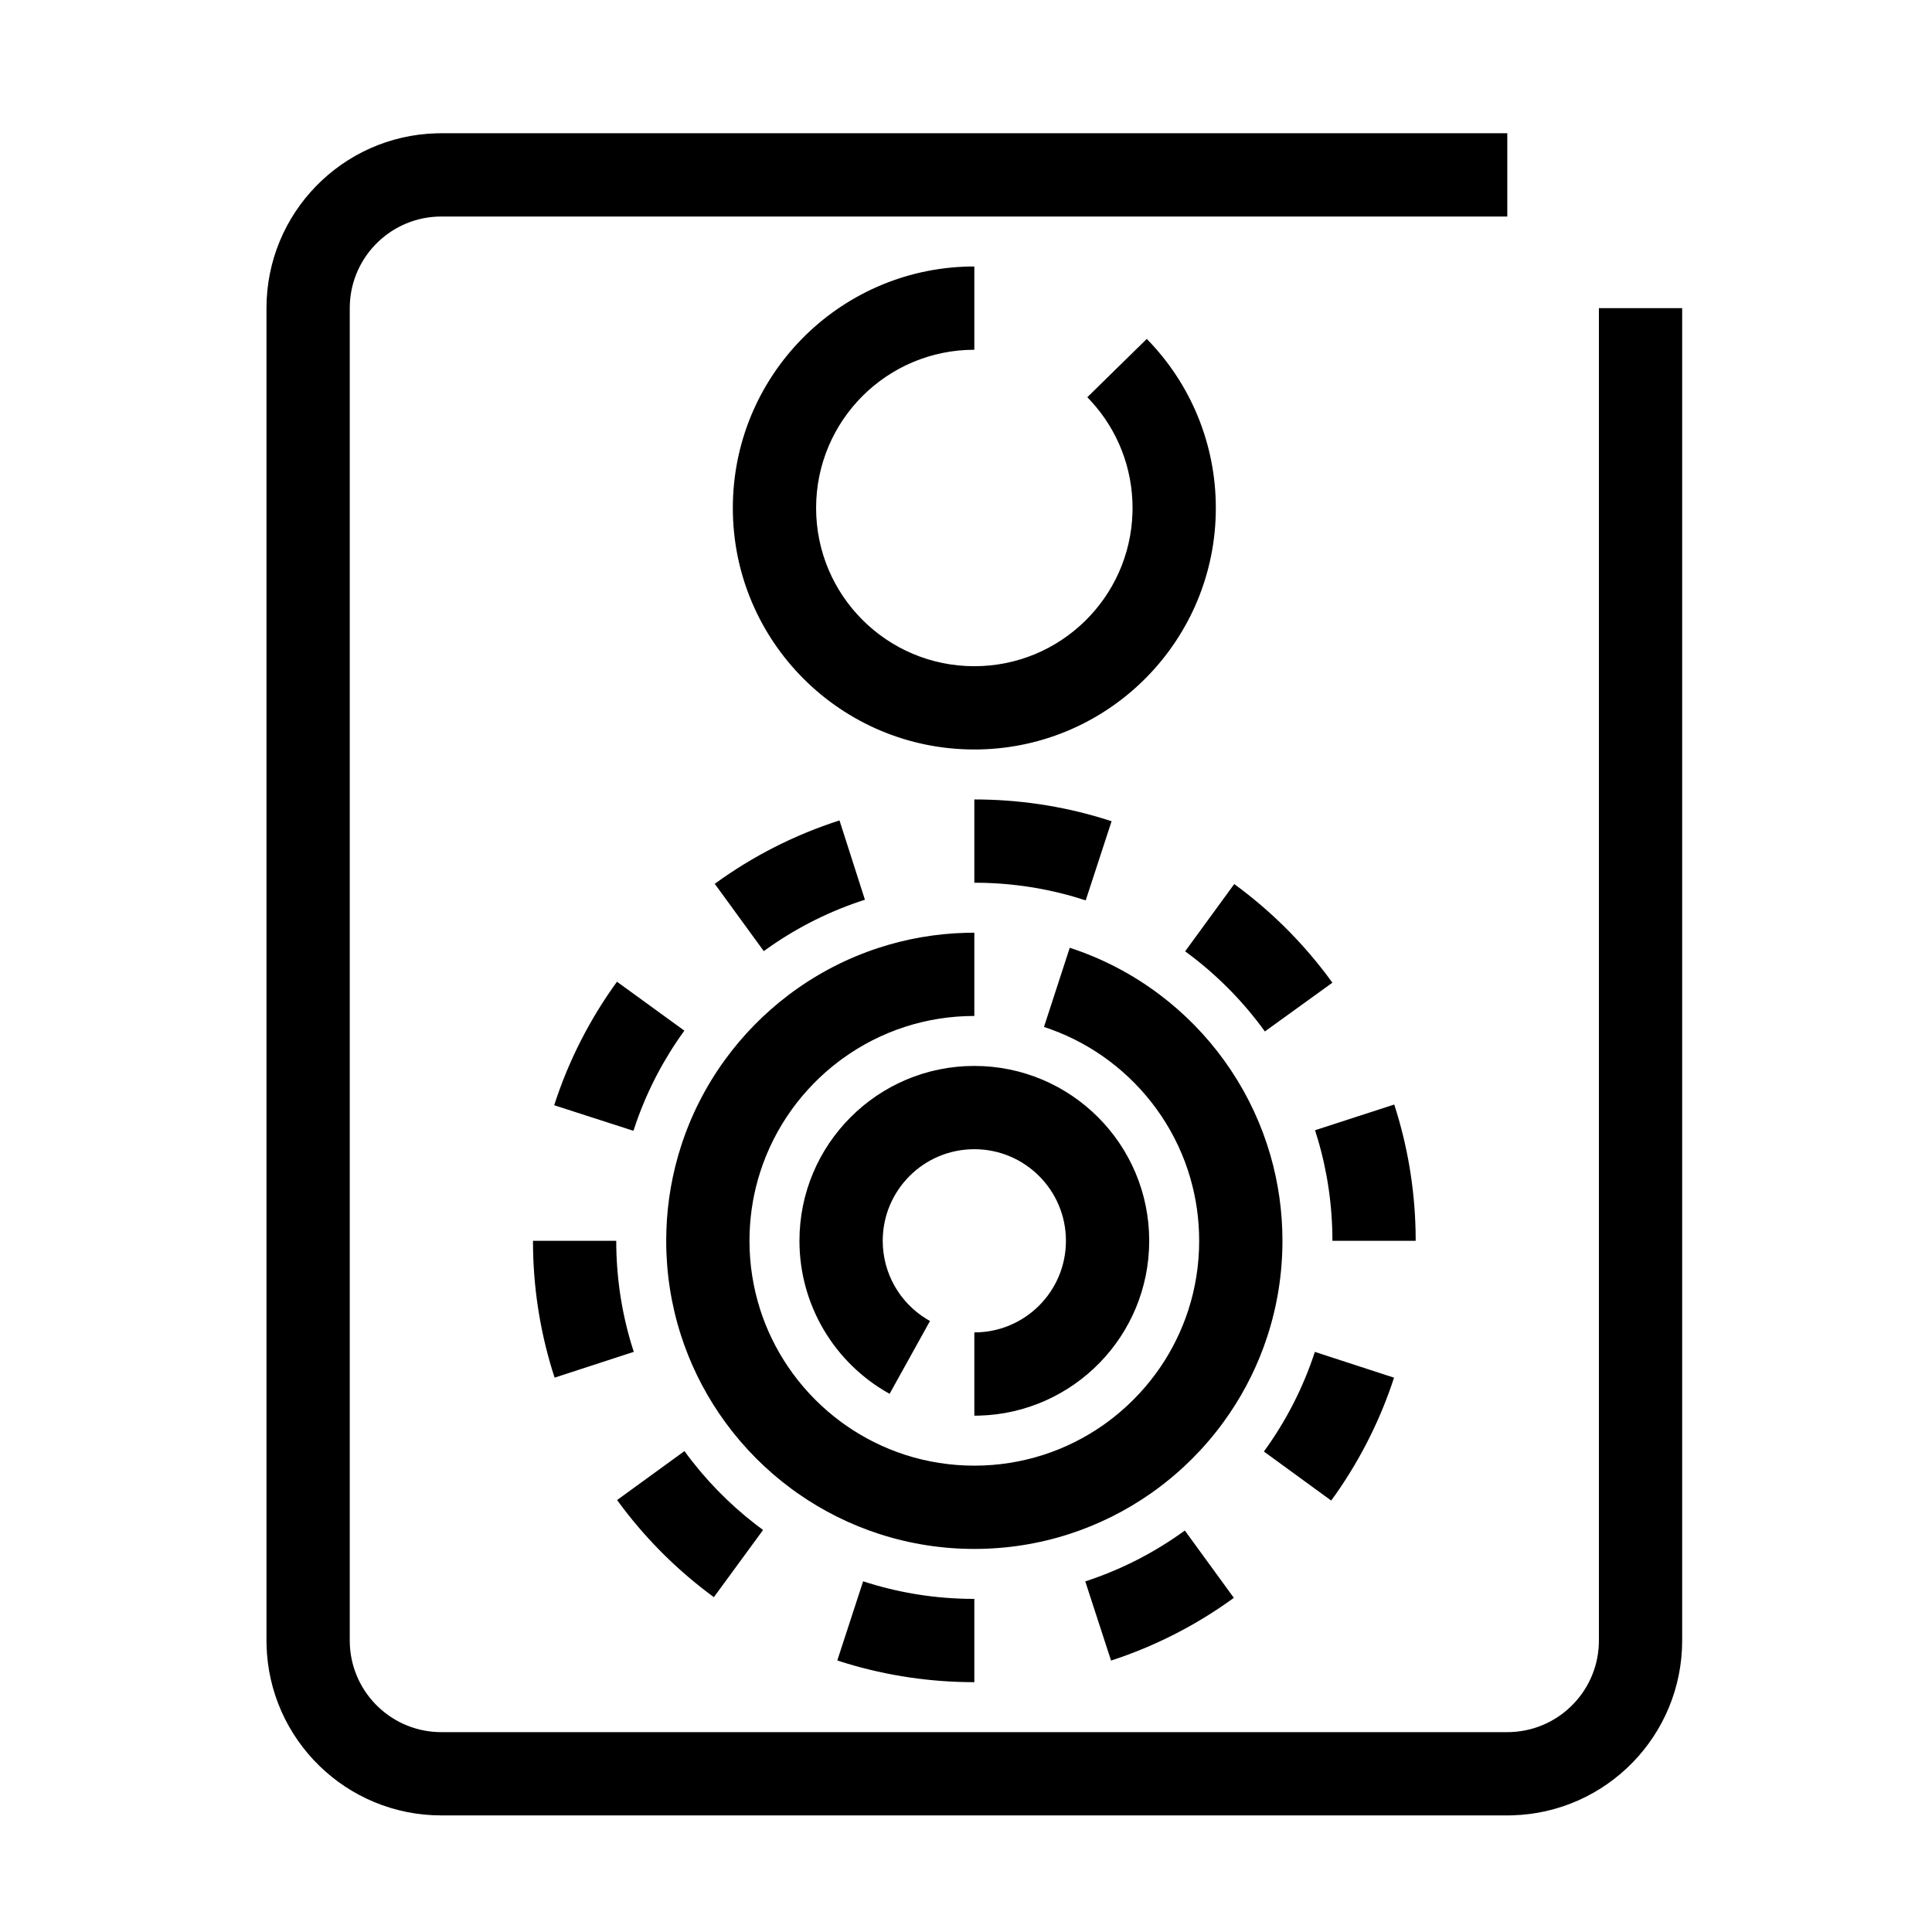
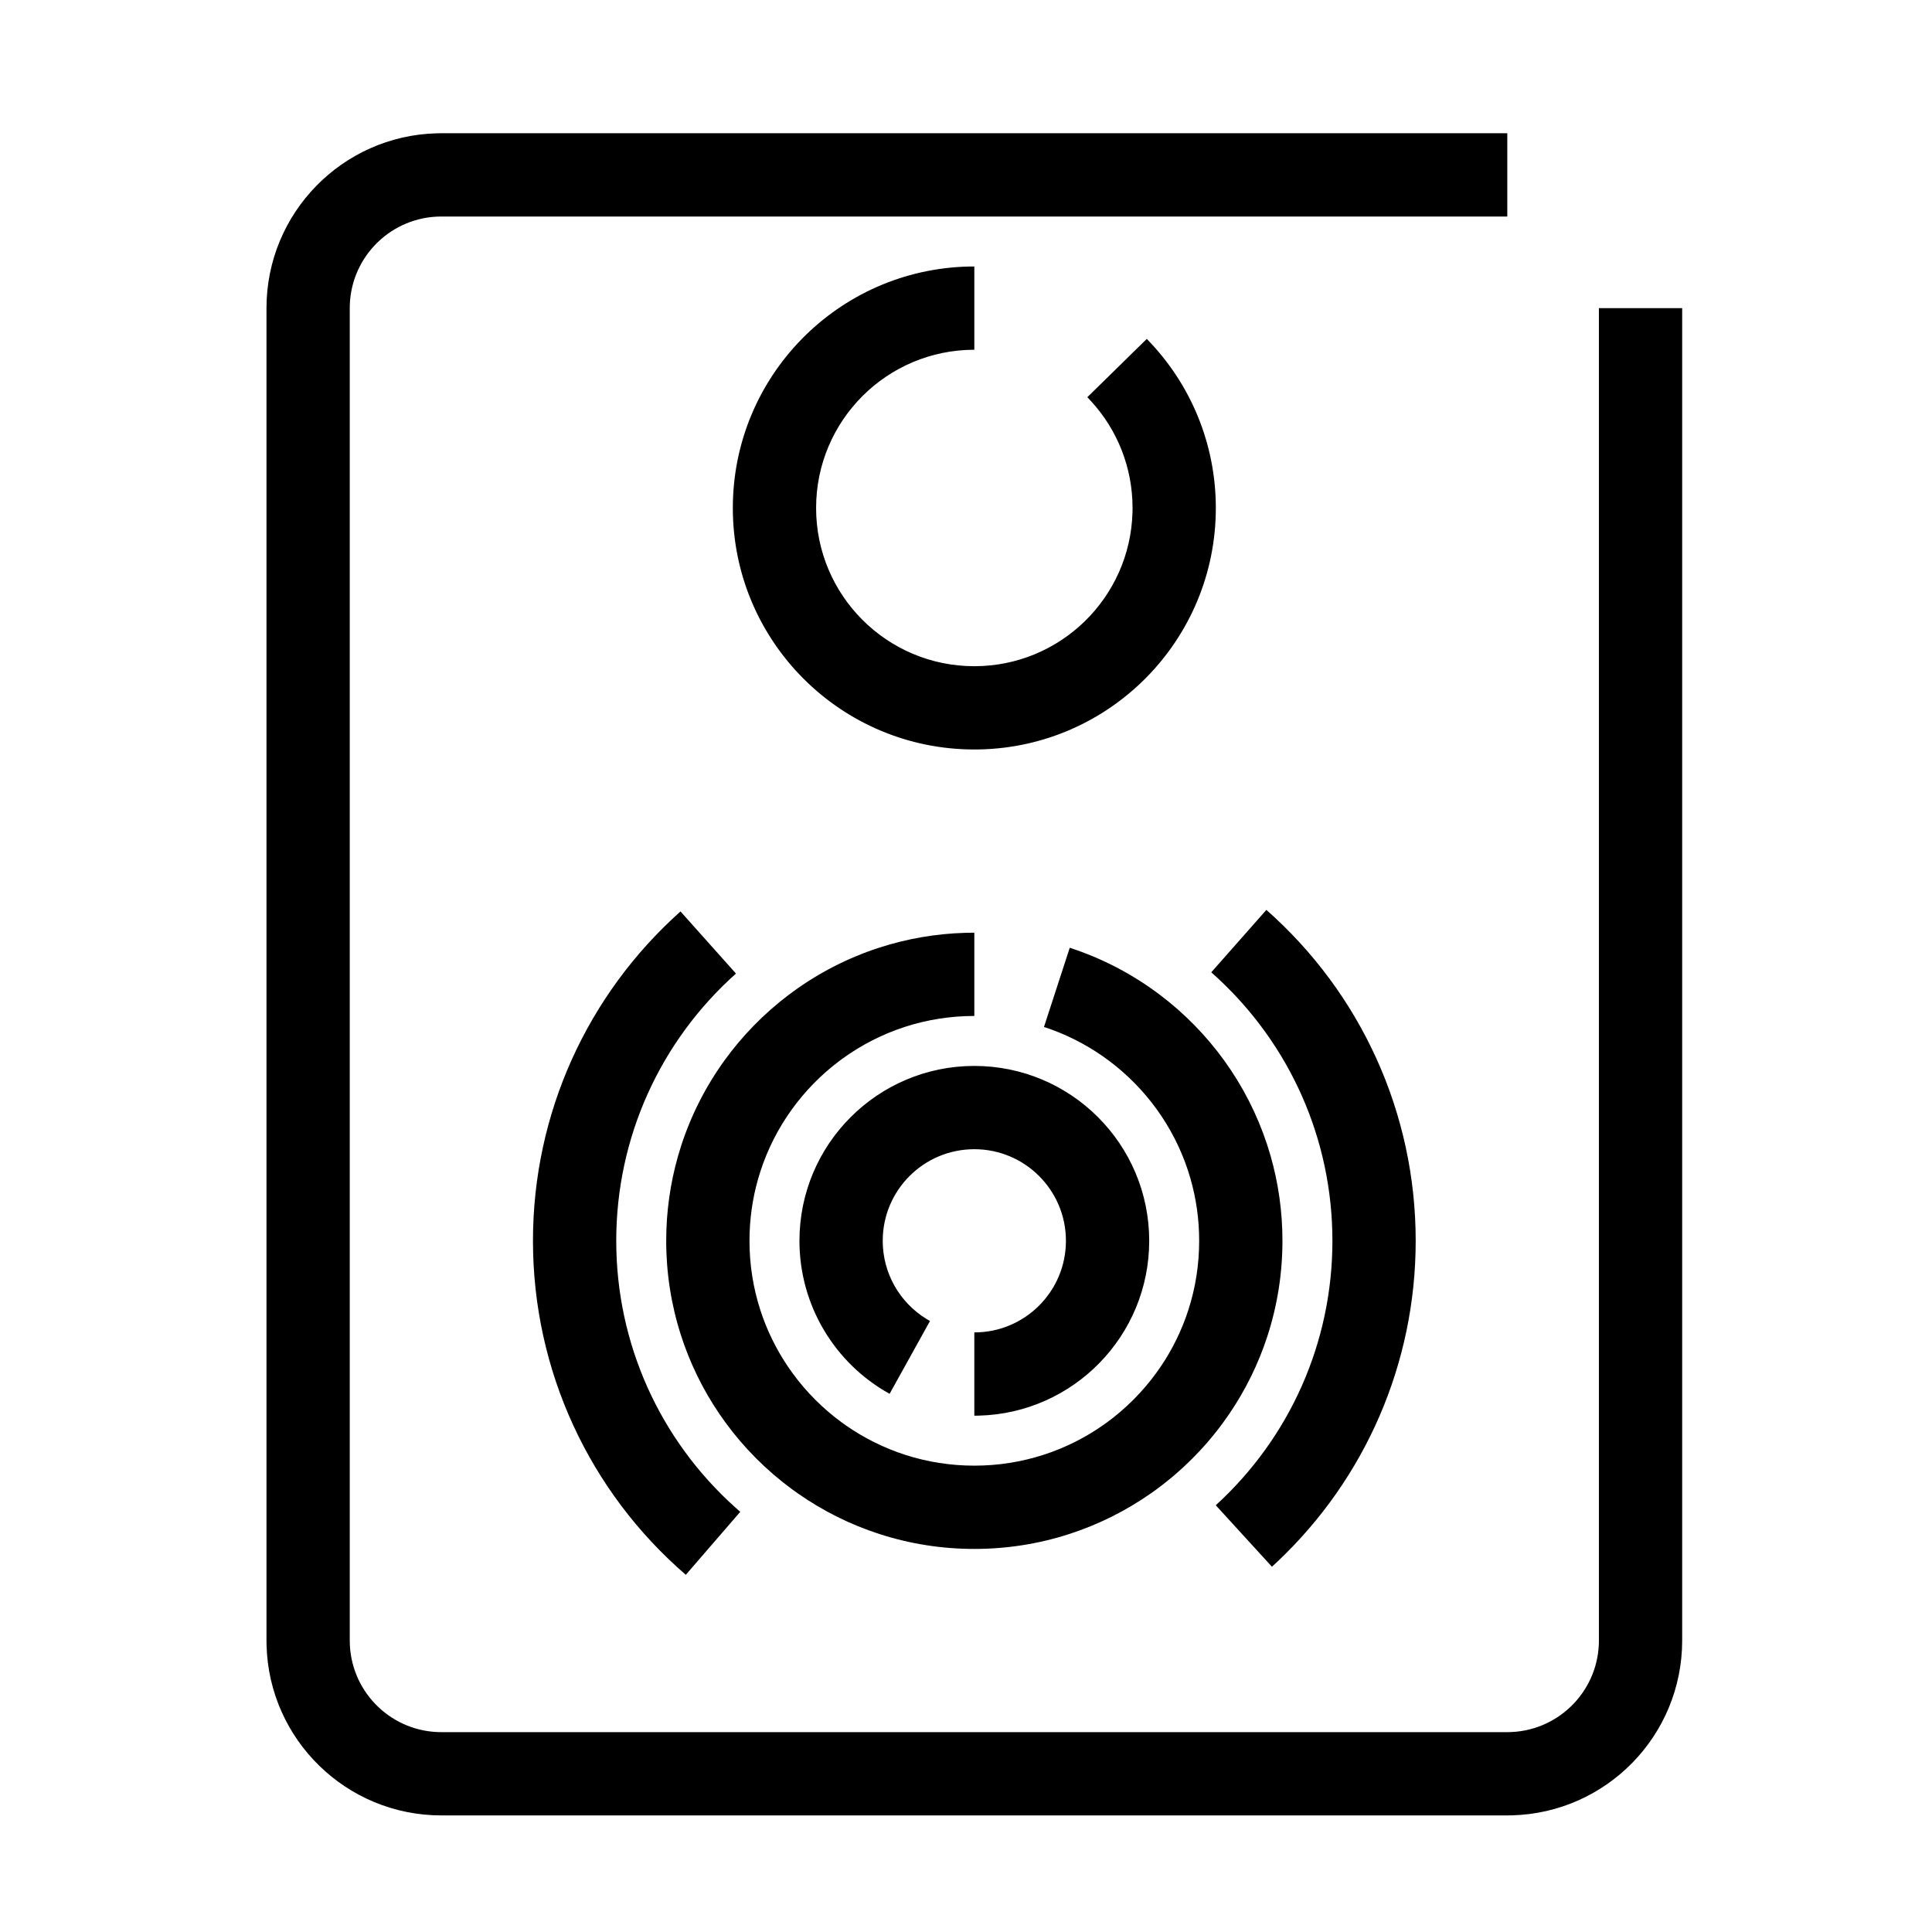
<svg xmlns="http://www.w3.org/2000/svg" viewBox="0 0 116 116" version="1.1">
  <g id="speaker" stroke="none" stroke-width="1" fill="none" fill-rule="evenodd">
-     <path d="M90.5,8 L90.5,13 L26.5,13 C23.537,13 21.12,15.344 21.004,18.279 L21,18.5 L21,98.5 C21,101.463 23.344,103.88 26.279,103.996 L26.5,104 L90.5,104 C93.463,104 95.88,101.656 95.996,98.721 L96,98.5 L96,18.5 L101,18.5 L101,98.5 C101,104.204 96.452,108.846 90.784,108.996 L90.5,109 L26.5,109 C20.796,109 16.154,104.452 16.004,98.784 L16,98.5 L16,18.5 C16,12.796 20.548,8.154 26.216,8.004 L26.5,8 L90.5,8 Z M51.823,94.944 C53.781,95.583 55.83,95.938 57.927,95.993 L58.5,96 L58.5,101 C55.877,101 53.303,100.618 50.839,99.875 L50.272,99.697 L51.823,94.944 Z M71.139,91.895 L74.082,95.937 C72,97.453 69.707,98.659 67.273,99.513 L66.709,99.703 L65.161,94.949 C67.304,94.251 69.32,93.219 71.139,91.895 Z M41.096,87.126 C42.303,88.788 43.744,90.27 45.368,91.525 L45.816,91.862 L42.862,95.896 C40.795,94.383 38.955,92.577 37.404,90.54 L37.051,90.065 L41.096,87.126 Z M58.5,56 L58.5,61 C57.064,61 55.662,61.223 54.327,61.656 C52.98,62.094 51.712,62.742 50.567,63.575 L50.368,63.723 C49.289,64.538 48.337,65.511 47.546,66.607 C46.724,67.746 46.084,69.005 45.652,70.342 C45.604,70.49 45.559,70.638 45.517,70.786 C45.175,71.983 45,73.228 45,74.5 C45,75.92 45.218,77.307 45.642,78.628 C45.689,78.774 45.738,78.918 45.789,79.062 C46.226,80.278 46.836,81.423 47.599,82.465 C48.414,83.579 49.397,84.564 50.509,85.382 L50.759,85.562 C51.862,86.335 53.075,86.94 54.359,87.354 C55.684,87.78 57.076,88 58.5,88 C59.934,88 61.334,87.777 62.667,87.345 C63.942,86.932 65.146,86.33 66.242,85.561 L66.448,85.414 C67.583,84.585 68.585,83.584 69.414,82.448 C70.155,81.433 70.751,80.319 71.183,79.137 C71.238,78.987 71.291,78.835 71.341,78.682 C71.776,77.344 72,75.939 72,74.5 C72,73.216 71.821,71.958 71.473,70.751 C71.427,70.591 71.378,70.431 71.326,70.273 C70.894,68.962 70.262,67.727 69.455,66.609 C68.66,65.508 67.702,64.53 66.617,63.712 C65.547,62.905 64.364,62.262 63.104,61.805 L62.682,61.659 L64.229,56.905 C66.175,57.538 67.998,58.491 69.627,59.719 C71.112,60.838 72.421,62.175 73.51,63.683 C74.615,65.215 75.482,66.909 76.075,68.709 C76.146,68.926 76.214,69.145 76.278,69.366 C76.755,71.022 77,72.746 77,74.5 C77,76.466 76.692,78.393 76.095,80.229 C76.027,80.439 75.955,80.648 75.879,80.855 C75.286,82.477 74.468,84.004 73.452,85.396 C72.319,86.949 70.949,88.319 69.395,89.453 L69.113,89.655 C67.611,90.708 65.96,91.534 64.209,92.102 C62.38,92.695 60.459,93 58.5,93 C56.554,93 54.646,92.699 52.827,92.113 C51.064,91.546 49.4,90.716 47.888,89.655 L47.545,89.409 C46.024,88.29 44.68,86.943 43.564,85.418 C42.519,83.991 41.682,82.42 41.083,80.751 C41.013,80.554 40.945,80.355 40.881,80.155 C40.299,78.342 40,76.44 40,74.5 C40,72.763 40.24,71.056 40.709,69.414 C40.767,69.21 40.829,69.006 40.894,68.804 C41.488,66.968 42.366,65.24 43.492,63.68 C44.575,62.181 45.877,60.85 47.352,59.735 L47.625,59.532 C49.194,58.391 50.933,57.501 52.784,56.901 C54.449,56.36 56.19,56.058 57.966,56.008 L58.5,56 Z M78.946,81.169 L83.7,82.718 C82.899,85.176 81.742,87.497 80.272,89.612 L79.927,90.096 L75.886,87.151 C77.213,85.33 78.247,83.314 78.946,81.169 Z M58.5,64 C64.299,64 69,68.701 69,74.5 C69,80.204 64.452,84.846 58.784,84.996 L58.5,85 L58.5,80 C61.538,80 64,77.538 64,74.5 C64,71.462 61.538,69 58.5,69 C55.462,69 53,71.462 53,74.5 C53,76.442 54.013,78.204 55.633,79.195 L55.838,79.315 L53.413,83.687 C50.101,81.85 48,78.358 48,74.5 C48,68.701 52.701,64 58.5,64 Z M37,74.5 C37,76.602 37.301,78.66 37.886,80.632 L38.053,81.167 L33.299,82.716 C32.503,80.273 32.065,77.715 32.007,75.104 L32,74.5 L37,74.5 Z M83.712,66.318 C84.501,68.752 84.935,71.299 84.993,73.899 L85,74.5 L80,74.5 C80,72.407 79.702,70.357 79.121,68.394 L78.956,67.861 L83.712,66.318 Z M37.044,58.944 L41.09,61.882 C39.872,63.559 38.902,65.403 38.214,67.358 L38.033,67.895 L33.274,66.36 C34.132,63.7 35.406,61.199 37.044,58.944 Z M74.105,53.08 C76.206,54.613 78.073,56.448 79.642,58.52 L79.998,59.003 L75.945,61.93 C74.724,60.239 73.263,58.732 71.613,57.46 L71.158,57.119 L74.105,53.08 Z M50.405,49.26 L51.931,54.021 C49.92,54.666 48.02,55.604 46.288,56.802 L45.858,57.107 L42.915,53.065 C45.19,51.408 47.717,50.121 50.405,49.26 Z M58.5,48 C61.128,48 63.706,48.383 66.174,49.129 L66.741,49.307 L65.188,54.06 C63.227,53.419 61.174,53.062 59.074,53.007 L58.5,53 L58.5,48 Z M58.5,16 L58.5,21 C53.253,21 49,25.253 49,30.5 C49,35.747 53.253,40 58.5,40 C63.656,40 67.853,35.892 67.996,30.77 L68,30.5 C68,28.086 67.099,25.821 65.505,24.083 L65.284,23.849 L68.854,20.349 C71.493,23.04 73,26.654 73,30.5 C73,38.403 66.678,44.829 58.815,44.997 L58.5,45 C50.492,45 44,38.508 44,30.5 C44,22.597 50.322,16.171 58.185,16.003 L58.5,16 Z" id="Shape" fill="#000000" fill-rule="nonzero" />
+     <path d="M90.5,8 L90.5,13 L26.5,13 C23.537,13 21.12,15.344 21.004,18.279 L21,18.5 L21,98.5 C21,101.463 23.344,103.88 26.279,103.996 L26.5,104 L90.5,104 C93.463,104 95.88,101.656 95.996,98.721 L96,98.5 L96,18.5 L101,18.5 L101,98.5 C101,104.204 96.452,108.846 90.784,108.996 L90.5,109 L26.5,109 C20.796,109 16.154,104.452 16.004,98.784 L16,98.5 L16,18.5 C16,12.796 20.548,8.154 26.216,8.004 L26.5,8 L90.5,8 Z M40.859,54.724 L44.189,58.455 C39.645,62.511 37,68.289 37,74.5 C37,80.687 39.625,86.443 44.129,90.492 L44.446,90.772 L41.176,94.554 C35.391,89.553 32,82.299 32,74.5 C32,66.85 35.263,59.72 40.859,54.724 Z M76.035,54.631 C81.694,59.629 85,66.8 85,74.5 C85,81.885 81.959,88.788 76.707,93.755 L76.369,94.069 L72.997,90.378 C77.43,86.328 80,80.623 80,74.5 C80,68.391 77.441,62.702 73.036,58.658 L72.726,58.379 L76.035,54.631 Z M58.5,56 L58.5,61 C57.064,61 55.662,61.223 54.327,61.656 C52.98,62.094 51.712,62.742 50.567,63.575 L50.368,63.723 C49.289,64.538 48.337,65.511 47.546,66.607 C46.724,67.746 46.084,69.005 45.652,70.342 C45.604,70.49 45.559,70.638 45.517,70.786 C45.175,71.983 45,73.228 45,74.5 C45,75.92 45.218,77.307 45.642,78.628 C45.689,78.774 45.738,78.918 45.789,79.062 C46.226,80.278 46.836,81.423 47.599,82.465 C48.414,83.579 49.397,84.564 50.509,85.382 L50.759,85.562 C51.862,86.335 53.075,86.94 54.359,87.354 C55.684,87.78 57.076,88 58.5,88 C59.934,88 61.334,87.777 62.667,87.345 C63.942,86.932 65.146,86.33 66.242,85.561 L66.448,85.414 C67.583,84.585 68.585,83.584 69.414,82.448 C70.155,81.433 70.751,80.319 71.183,79.137 C71.238,78.987 71.291,78.835 71.341,78.682 C71.776,77.344 72,75.939 72,74.5 C72,73.216 71.821,71.958 71.473,70.751 C71.427,70.591 71.378,70.431 71.326,70.273 C70.894,68.962 70.262,67.727 69.455,66.609 C68.66,65.508 67.702,64.53 66.617,63.712 C65.547,62.905 64.364,62.262 63.104,61.805 L62.682,61.659 L64.229,56.905 C66.175,57.538 67.998,58.491 69.627,59.719 C71.112,60.838 72.421,62.175 73.51,63.683 C74.615,65.215 75.482,66.909 76.075,68.709 C76.146,68.926 76.214,69.145 76.278,69.366 C76.755,71.022 77,72.746 77,74.5 C77,76.466 76.692,78.393 76.095,80.229 C76.027,80.439 75.955,80.648 75.879,80.855 C75.286,82.477 74.468,84.004 73.452,85.396 C72.319,86.949 70.949,88.319 69.395,89.453 L69.113,89.655 C67.611,90.708 65.96,91.534 64.209,92.102 C62.38,92.695 60.459,93 58.5,93 C56.554,93 54.646,92.699 52.827,92.113 C51.064,91.546 49.4,90.716 47.888,89.655 L47.545,89.409 C46.024,88.29 44.68,86.943 43.564,85.418 C42.519,83.991 41.682,82.42 41.083,80.751 C41.013,80.554 40.945,80.355 40.881,80.155 C40.299,78.342 40,76.44 40,74.5 C40,72.763 40.24,71.056 40.709,69.414 C40.767,69.21 40.829,69.006 40.894,68.804 C41.488,66.968 42.366,65.24 43.492,63.68 C44.575,62.181 45.877,60.85 47.352,59.735 L47.625,59.532 C49.194,58.391 50.933,57.501 52.784,56.901 C54.449,56.36 56.19,56.058 57.966,56.008 L58.5,56 Z M58.5,64 C64.299,64 69,68.701 69,74.5 C69,80.204 64.452,84.846 58.784,84.996 L58.5,85 L58.5,80 C61.538,80 64,77.538 64,74.5 C64,71.462 61.538,69 58.5,69 C55.462,69 53,71.462 53,74.5 C53,76.442 54.013,78.204 55.633,79.195 L55.838,79.315 L53.413,83.687 C50.101,81.85 48,78.358 48,74.5 C48,68.701 52.701,64 58.5,64 Z M58.5,16 L58.5,21 C53.253,21 49,25.253 49,30.5 C49,35.747 53.253,40 58.5,40 C63.656,40 67.853,35.892 67.996,30.77 L68,30.5 C68,28.086 67.099,25.821 65.505,24.083 L65.284,23.849 L68.854,20.349 C71.493,23.04 73,26.654 73,30.5 C73,38.403 66.678,44.829 58.815,44.997 L58.5,45 C50.492,45 44,38.508 44,30.5 C44,22.597 50.322,16.171 58.185,16.003 L58.5,16 Z" id="Shape" fill="#000000" fill-rule="nonzero" />
  </g>
</svg>
